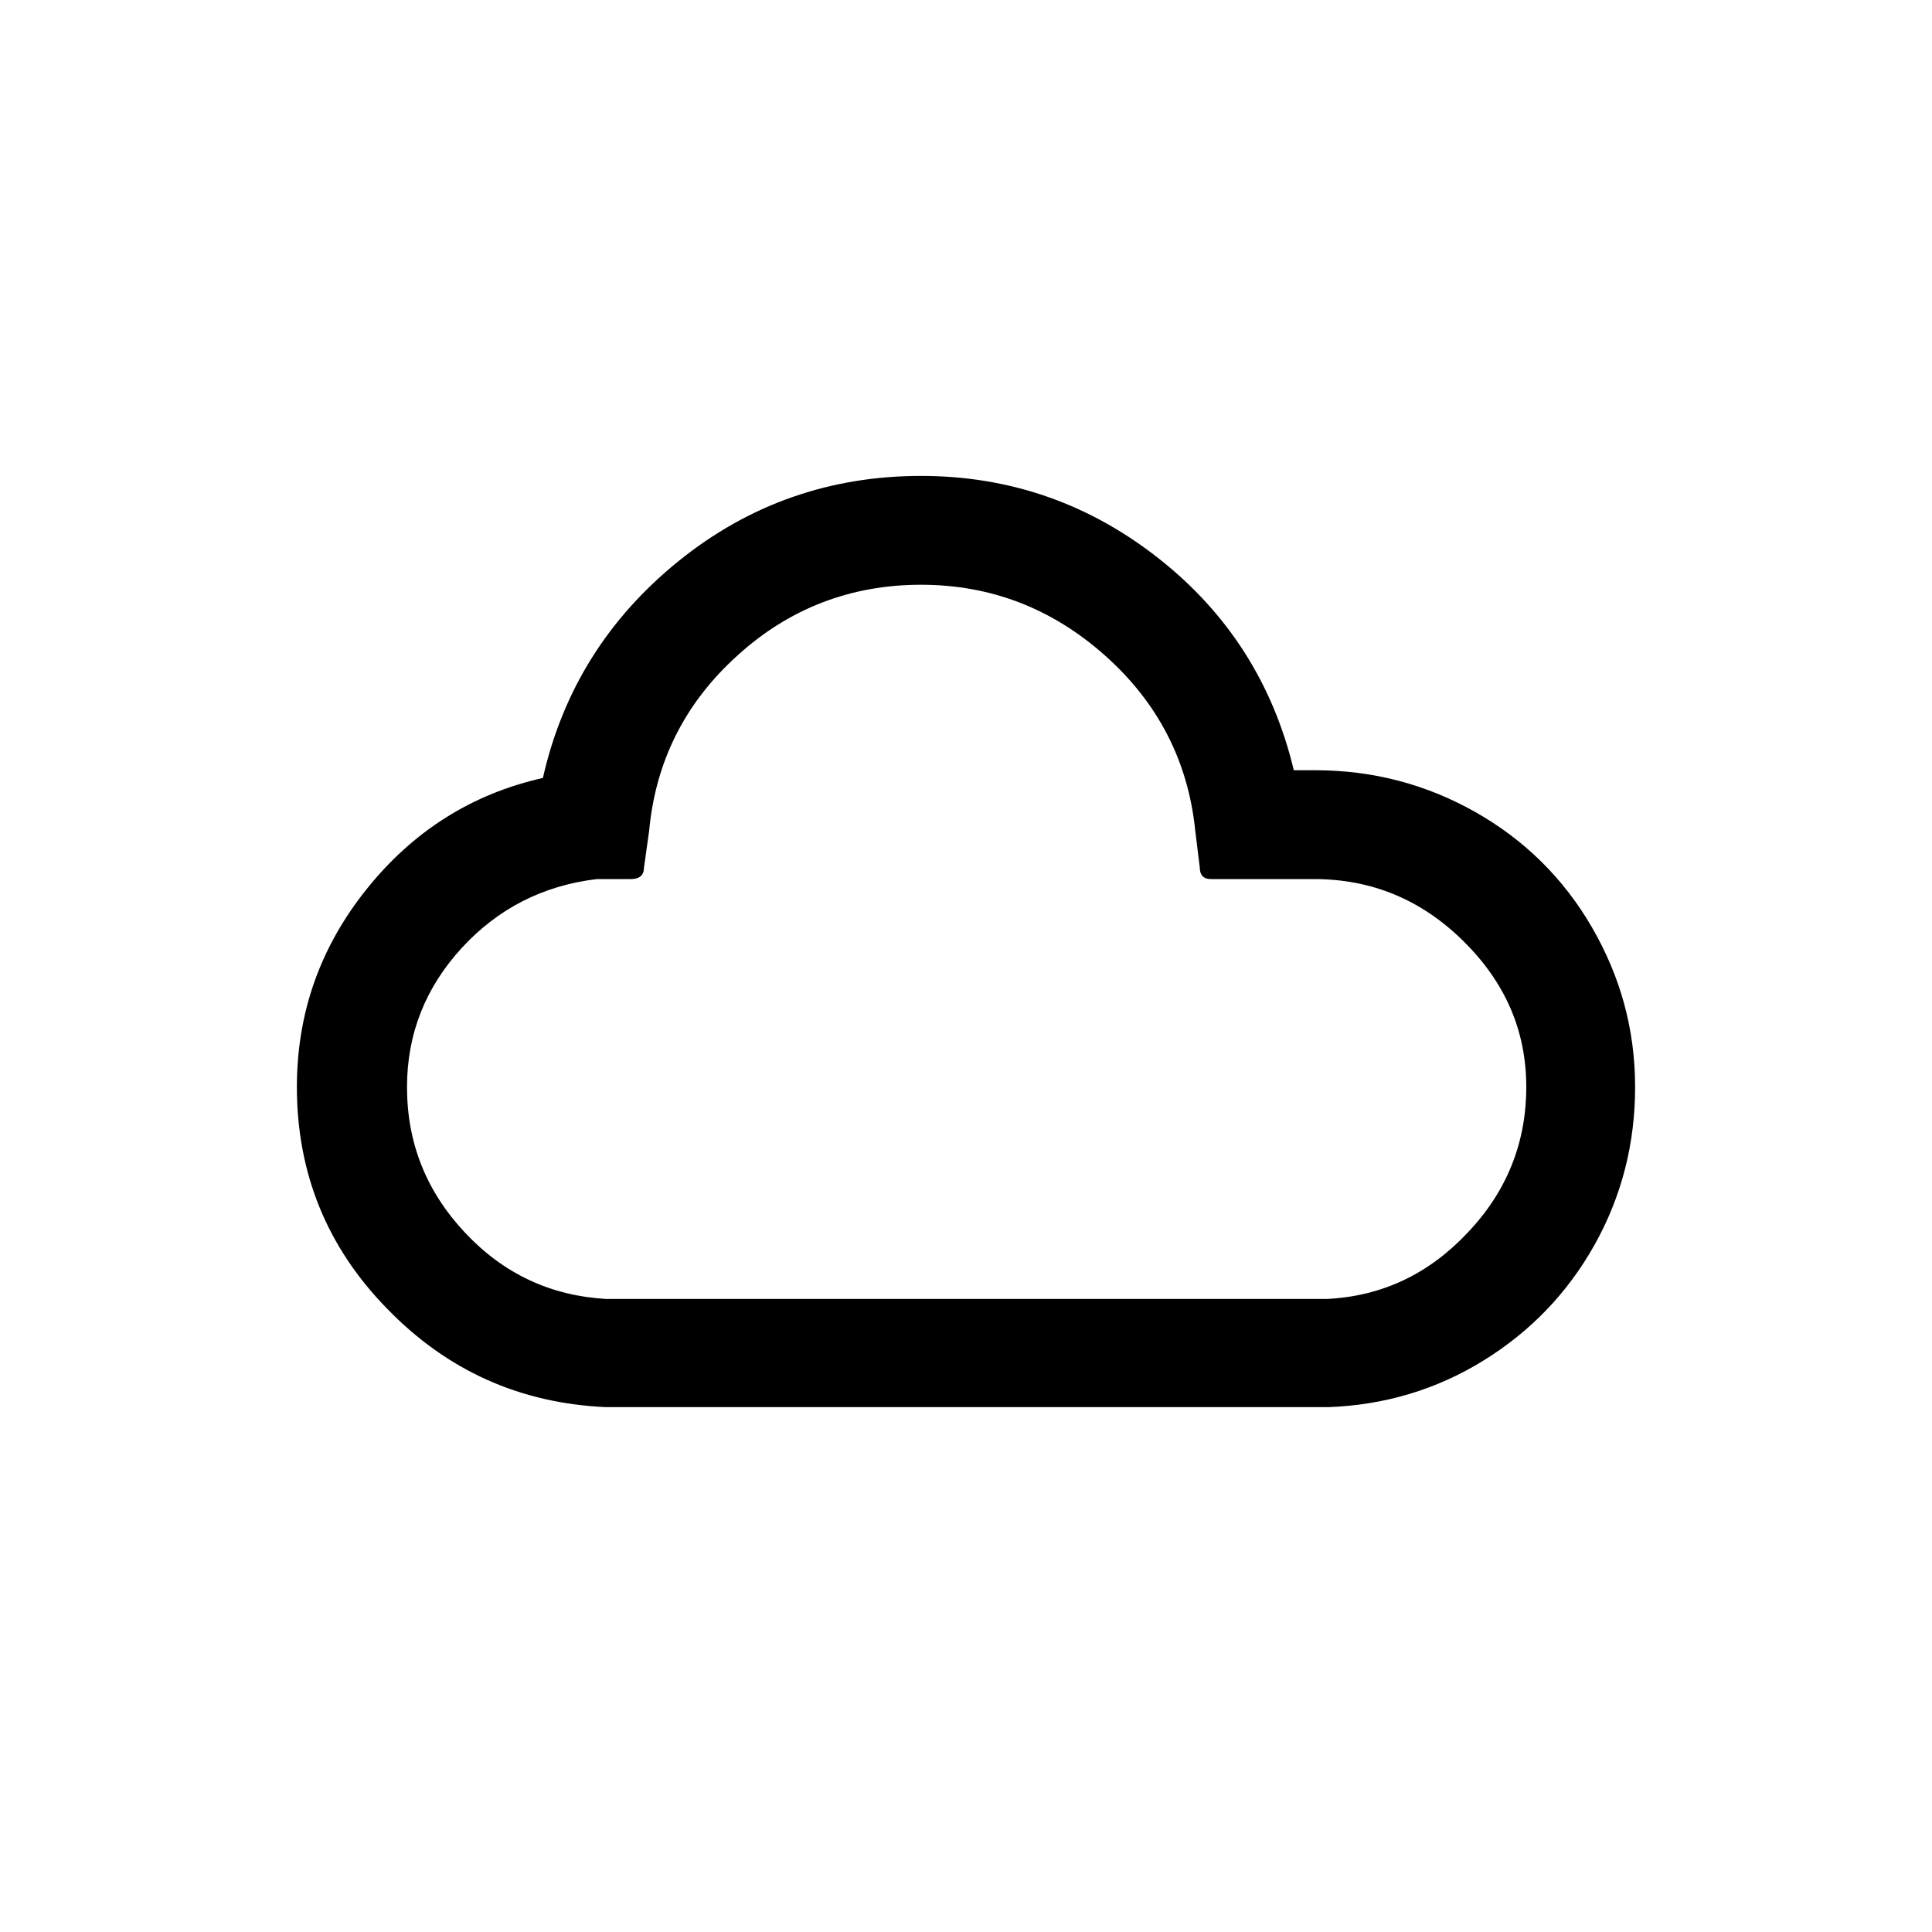
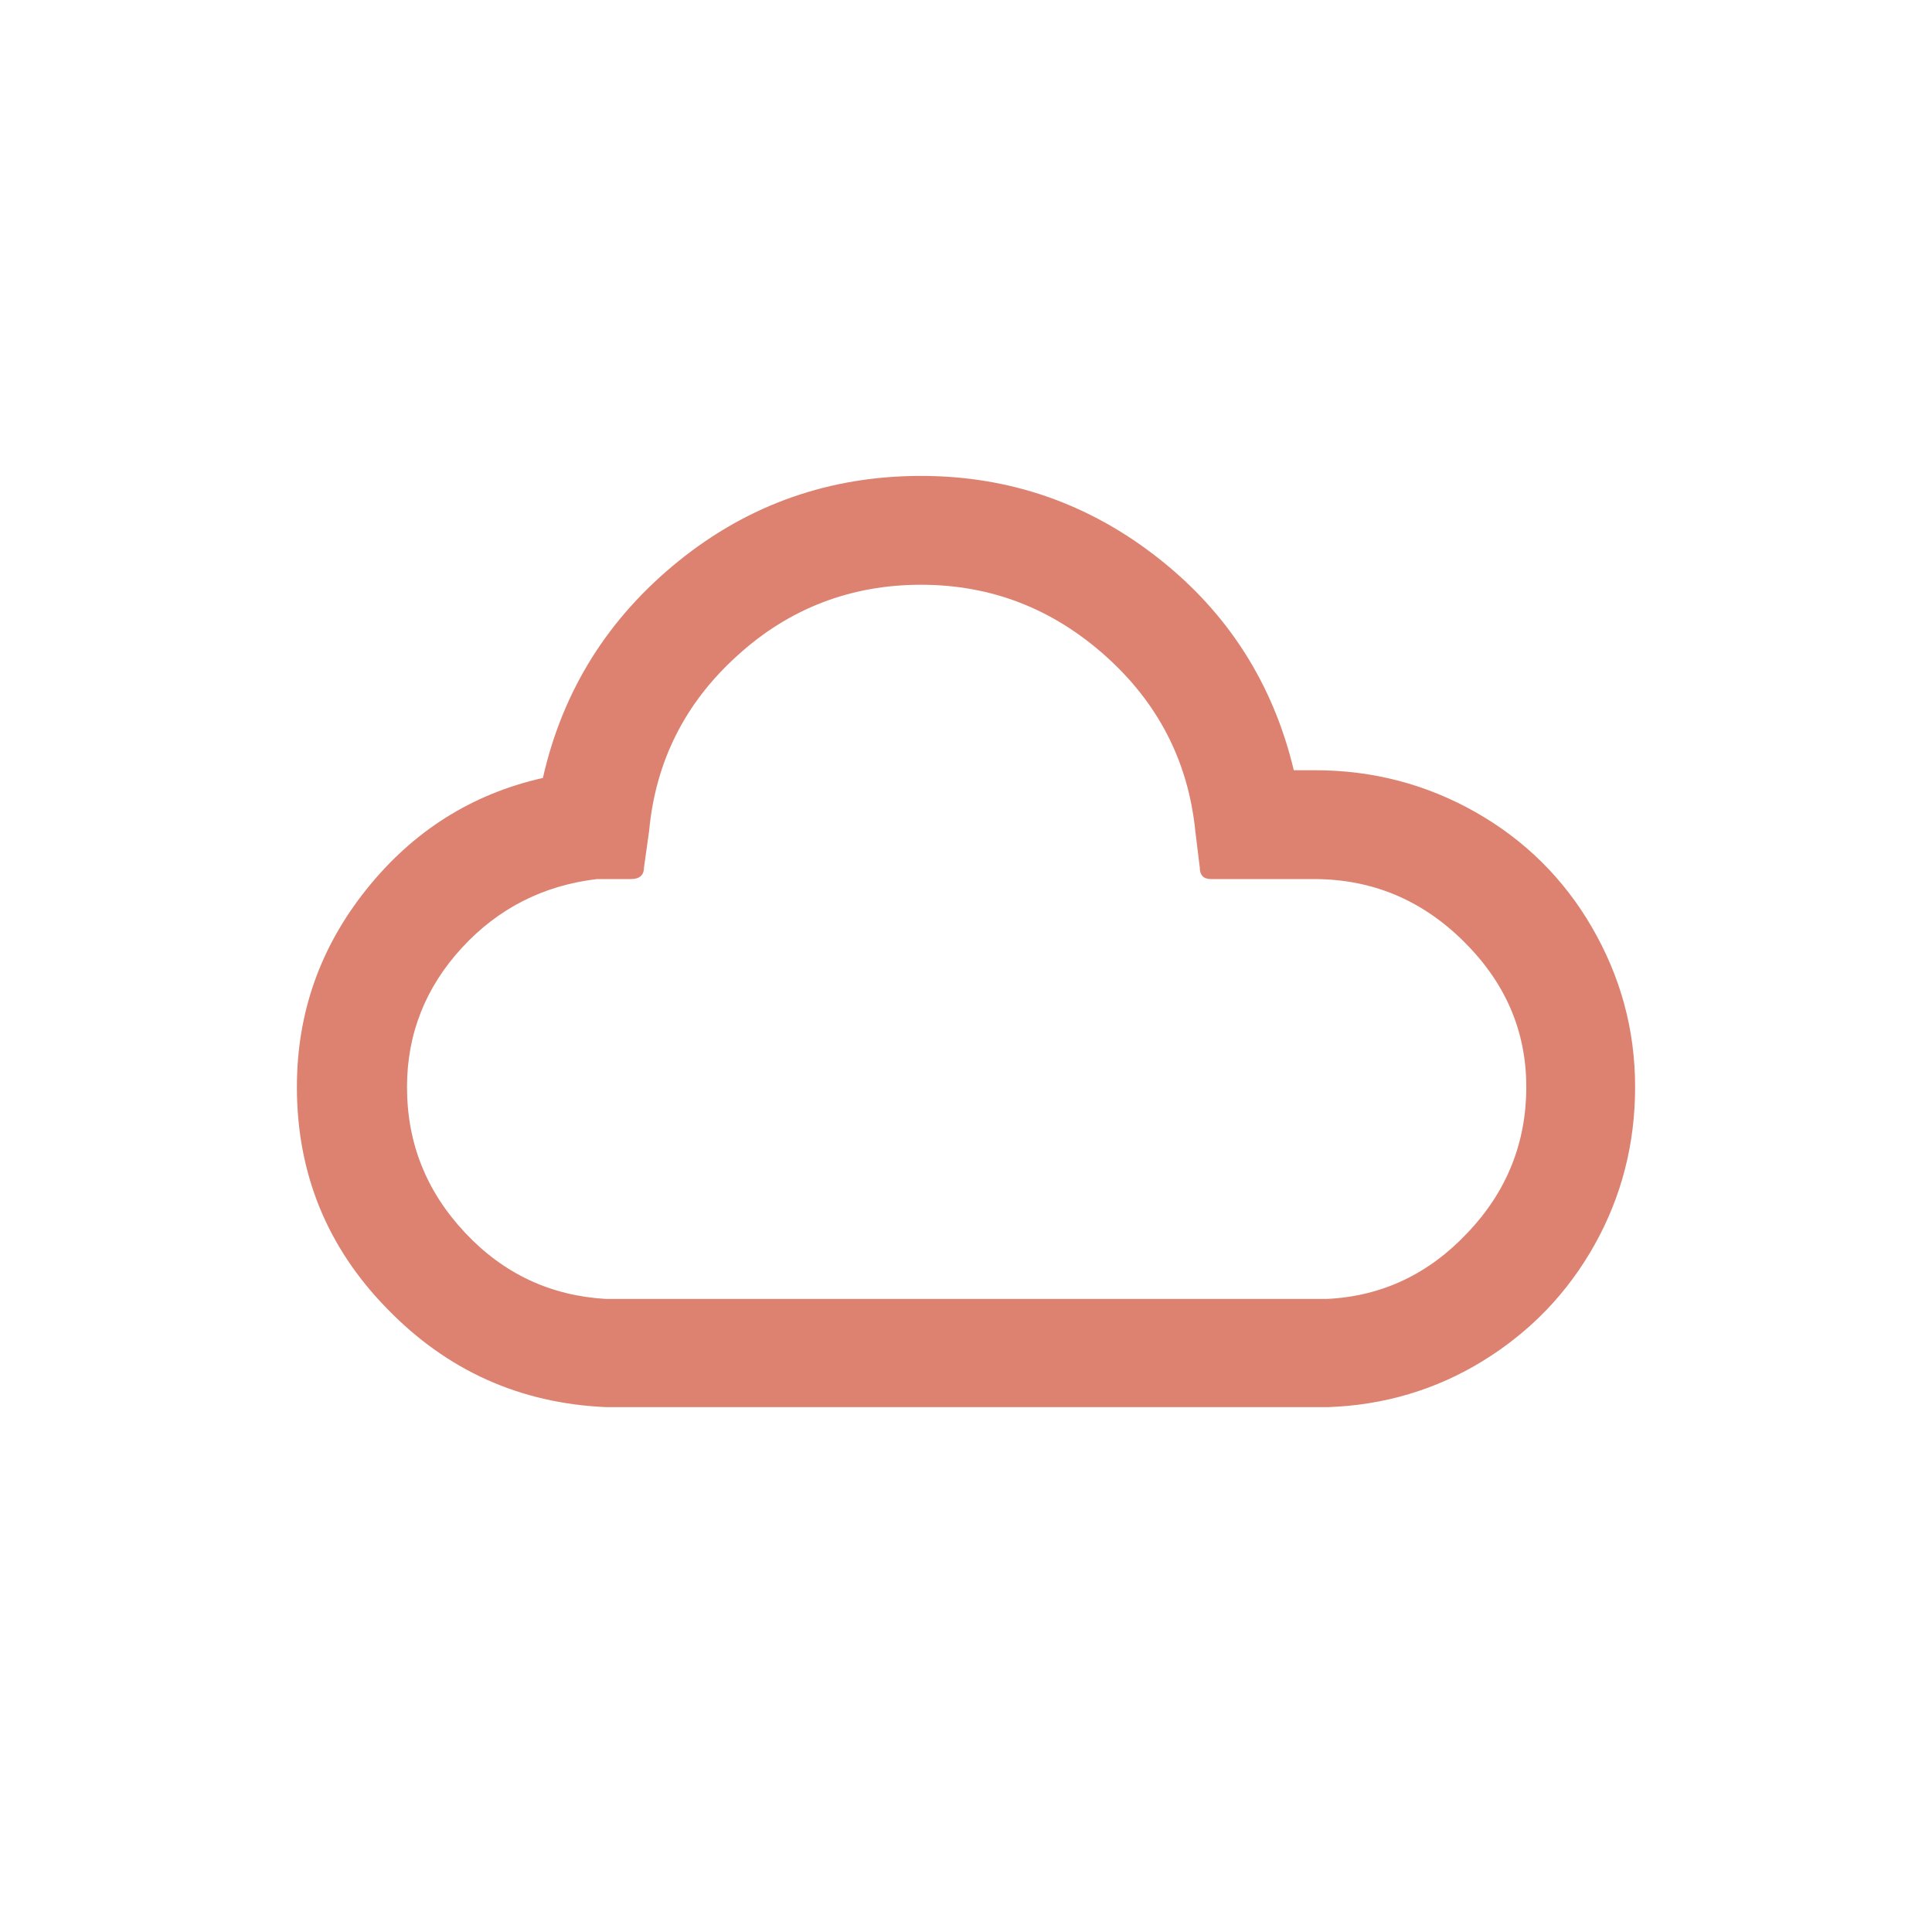
- <svg xmlns="http://www.w3.org/2000/svg" version="1.1" id="Layer_1" x="0px" y="0px" viewBox="0 0 30 30" style="enable-background:new 0 0 30 30;" xml:space="preserve">
+ <svg xmlns="http://www.w3.org/2000/svg" fill="#dd8270" version="1.1" id="Layer_1" x="0px" y="0px" viewBox="0 0 30 30" style="enable-background:new 0 0 30 30;" xml:space="preserve">
  <path d="M4.61,16.88c0-1.15,0.36-2.17,1.08-3.07c0.72-0.9,1.63-1.48,2.74-1.73c0.31-1.37,1.02-2.49,2.11-3.37s2.35-1.32,3.76-1.32  c1.38,0,2.61,0.43,3.69,1.28s1.78,1.95,2.1,3.29h0.33c0.9,0,1.73,0.22,2.49,0.65s1.37,1.03,1.81,1.79c0.44,0.76,0.67,1.58,0.67,2.48  c0,0.88-0.21,1.7-0.63,2.45s-1,1.35-1.73,1.8c-0.73,0.45-1.54,0.69-2.41,0.72H9.41c-1.34-0.06-2.47-0.57-3.4-1.53  C5.08,19.37,4.61,18.22,4.61,16.88z M6.32,16.88c0,0.87,0.3,1.62,0.9,2.26s1.33,0.98,2.19,1.03h11.19c0.86-0.04,1.59-0.39,2.19-1.03  c0.61-0.64,0.91-1.4,0.91-2.26c0-0.88-0.33-1.63-0.98-2.27c-0.65-0.64-1.42-0.96-2.32-0.96H18.8c-0.11,0-0.17-0.06-0.17-0.18  l-0.07-0.57c-0.11-1.08-0.58-1.99-1.4-2.72c-0.82-0.73-1.77-1.1-2.86-1.1c-1.09,0-2.05,0.37-2.85,1.1  c-0.81,0.73-1.27,1.64-1.37,2.72l-0.08,0.57c0,0.12-0.07,0.18-0.2,0.18H9.27c-0.84,0.1-1.54,0.46-2.1,1.07S6.32,16.05,6.32,16.88z" />
</svg>
